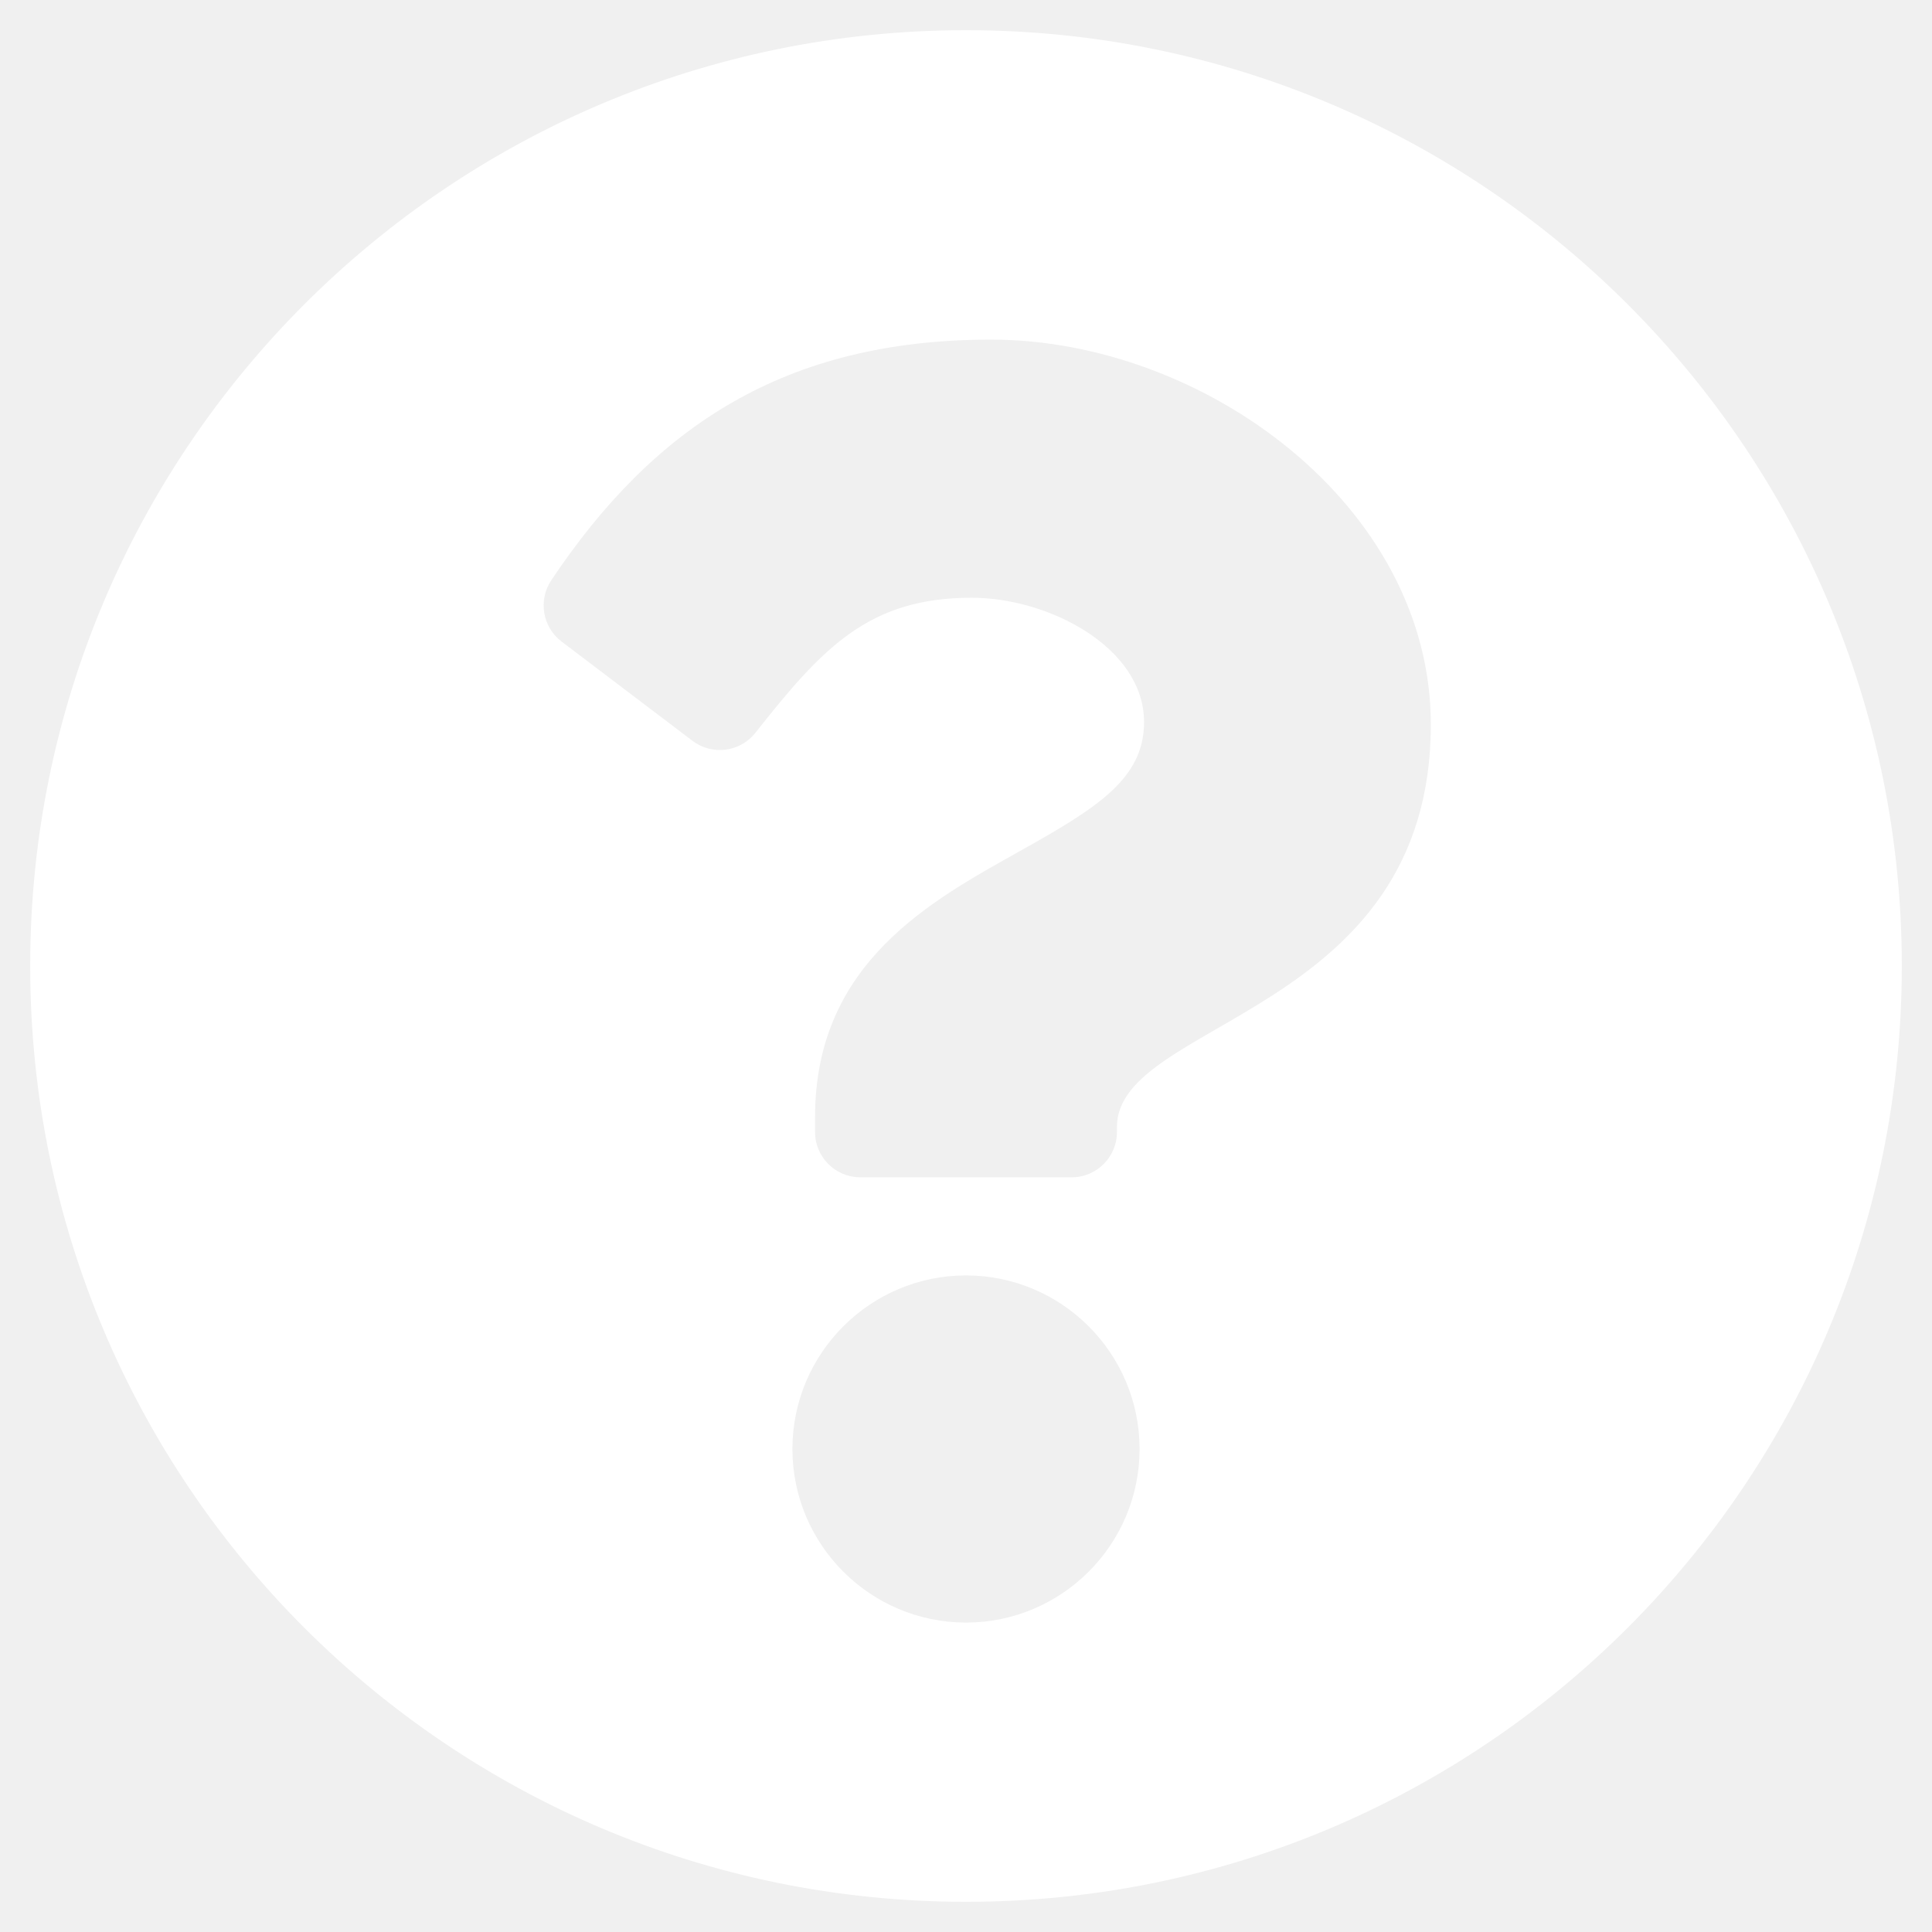
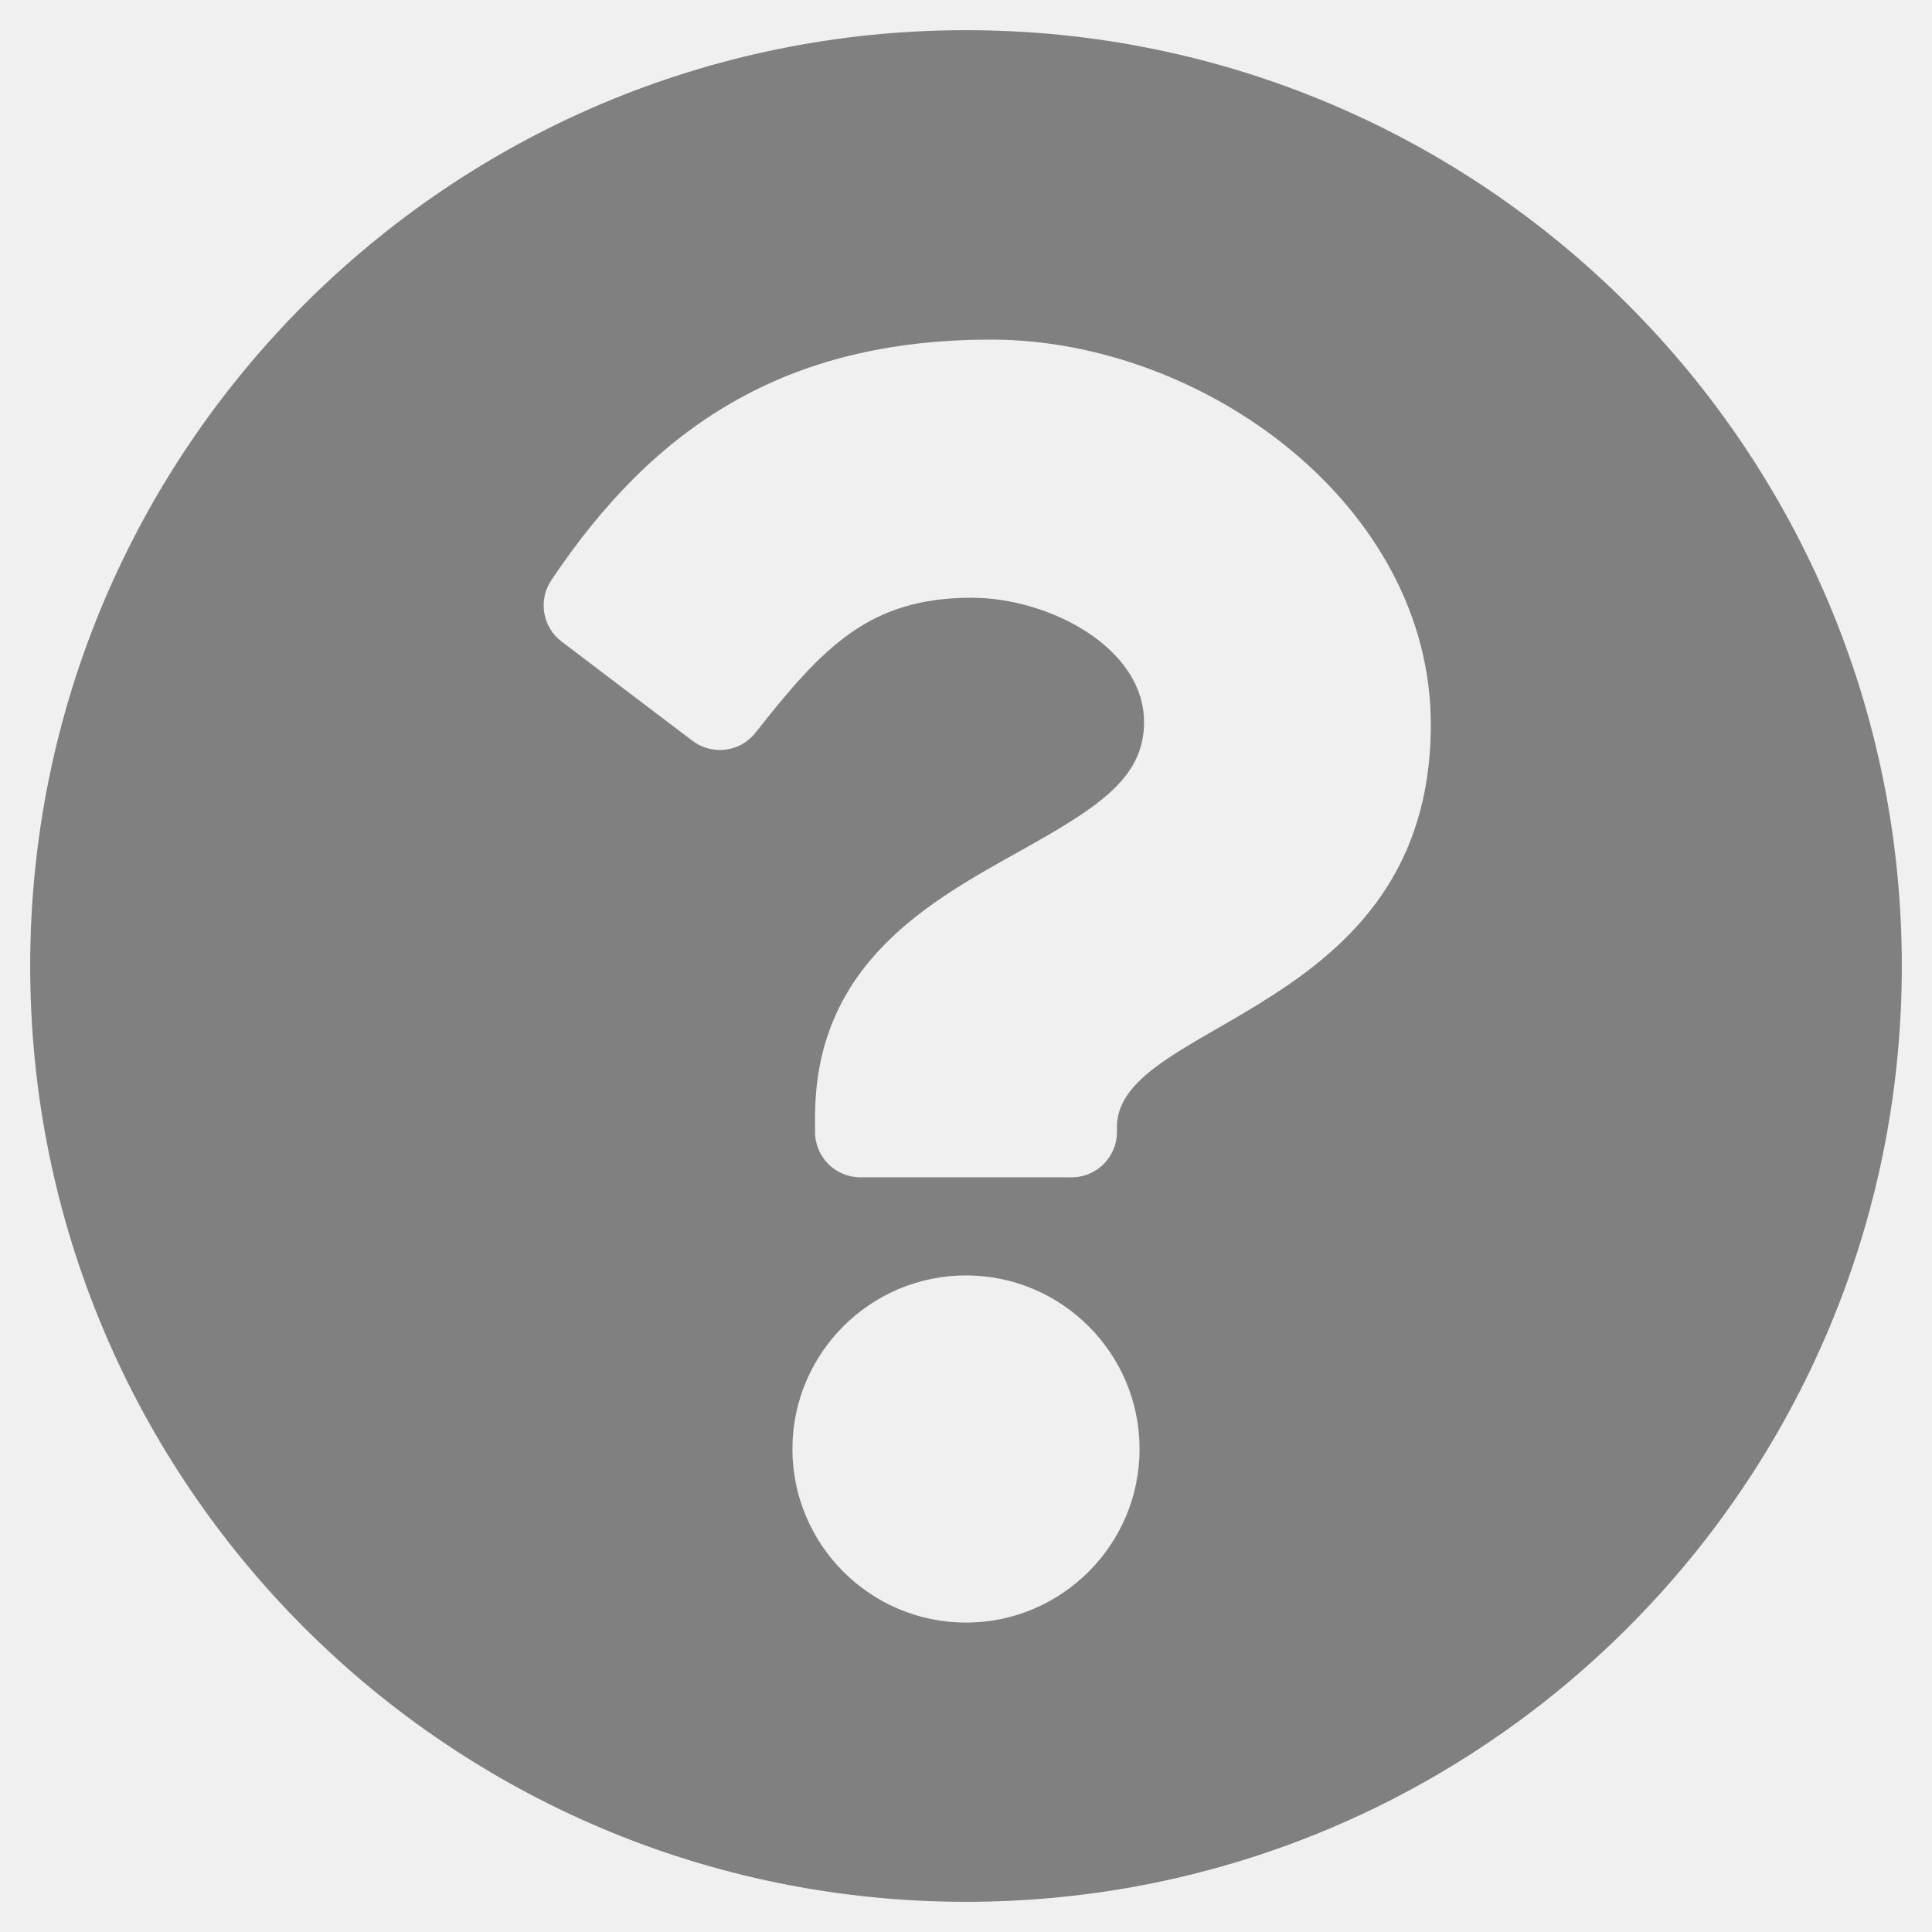
<svg xmlns="http://www.w3.org/2000/svg" aria-hidden="true" data-prefix="fas" data-icon="question-circle" class="svg-inline--fa fa-question-circle fa-w-16" role="img" viewBox="0 0 512 512">
-   <path fill="white" d="M504 256c0 136.997-111.043 248-248 248S8 392.997 8 256C8 119.083 119.043 8 256 8s248 111.083 248 248zM262.655 90c-54.497 0-89.255 22.957-116.549 63.758-3.536 5.286-2.353 12.415 2.715 16.258l34.699 26.31c5.205 3.947 12.621 3.008 16.665-2.122 17.864-22.658 30.113-35.797 57.303-35.797 20.429 0 45.698 13.148 45.698 32.958 0 14.976-12.363 22.667-32.534 33.976C247.128 238.528 216 254.941 216 296v4c0 6.627 5.373 12 12 12h56c6.627 0 12-5.373 12-12v-1.333c0-28.462 83.186-29.647 83.186-106.667 0-58.002-60.165-102-116.531-102zM256 338c-25.365 0-46 20.635-46 46 0 25.364 20.635 46 46 46s46-20.636 46-46c0-25.365-20.635-46-46-46z" />
+   <path fill="rgba(17, 17, 17, 0.5)" d="M504 256c0 136.997-111.043 248-248 248S8 392.997 8 256C8 119.083 119.043 8 256 8s248 111.083 248 248zM262.655 90c-54.497 0-89.255 22.957-116.549 63.758-3.536 5.286-2.353 12.415 2.715 16.258l34.699 26.31c5.205 3.947 12.621 3.008 16.665-2.122 17.864-22.658 30.113-35.797 57.303-35.797 20.429 0 45.698 13.148 45.698 32.958 0 14.976-12.363 22.667-32.534 33.976C247.128 238.528 216 254.941 216 296v4c0 6.627 5.373 12 12 12h56c6.627 0 12-5.373 12-12v-1.333c0-28.462 83.186-29.647 83.186-106.667 0-58.002-60.165-102-116.531-102zM256 338c-25.365 0-46 20.635-46 46 0 25.364 20.635 46 46 46s46-20.636 46-46c0-25.365-20.635-46-46-46z" />
</svg>
